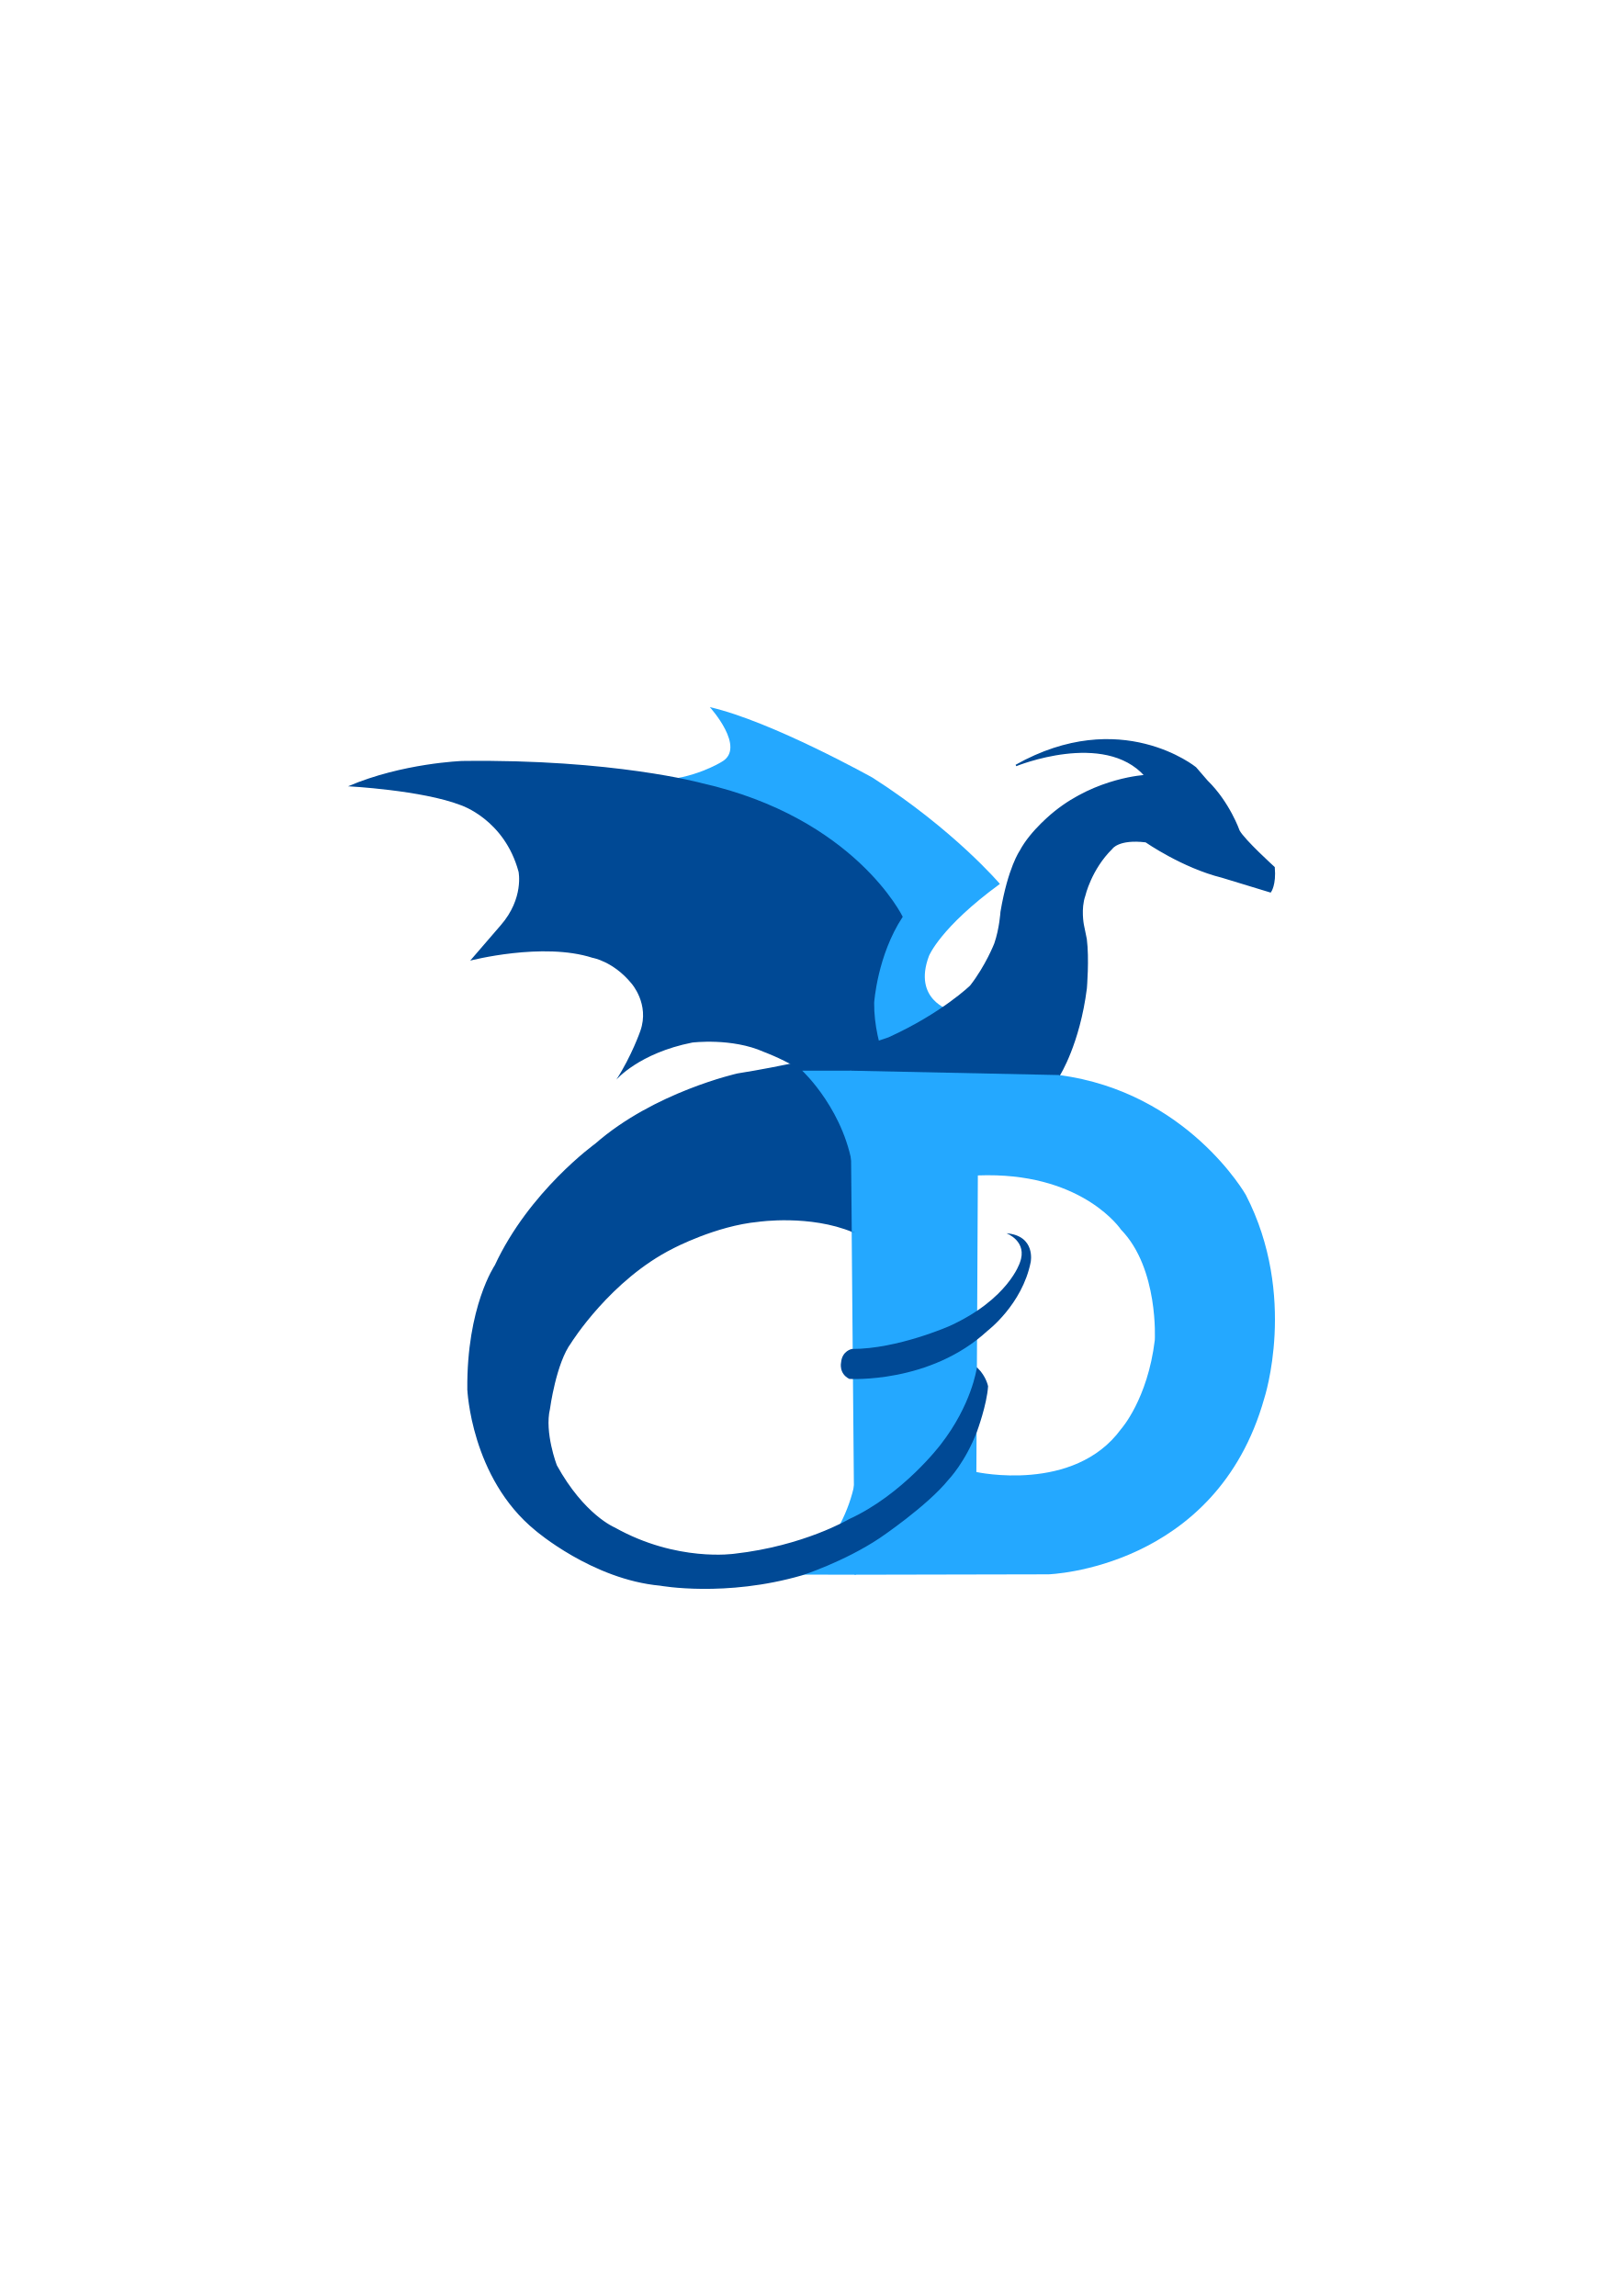
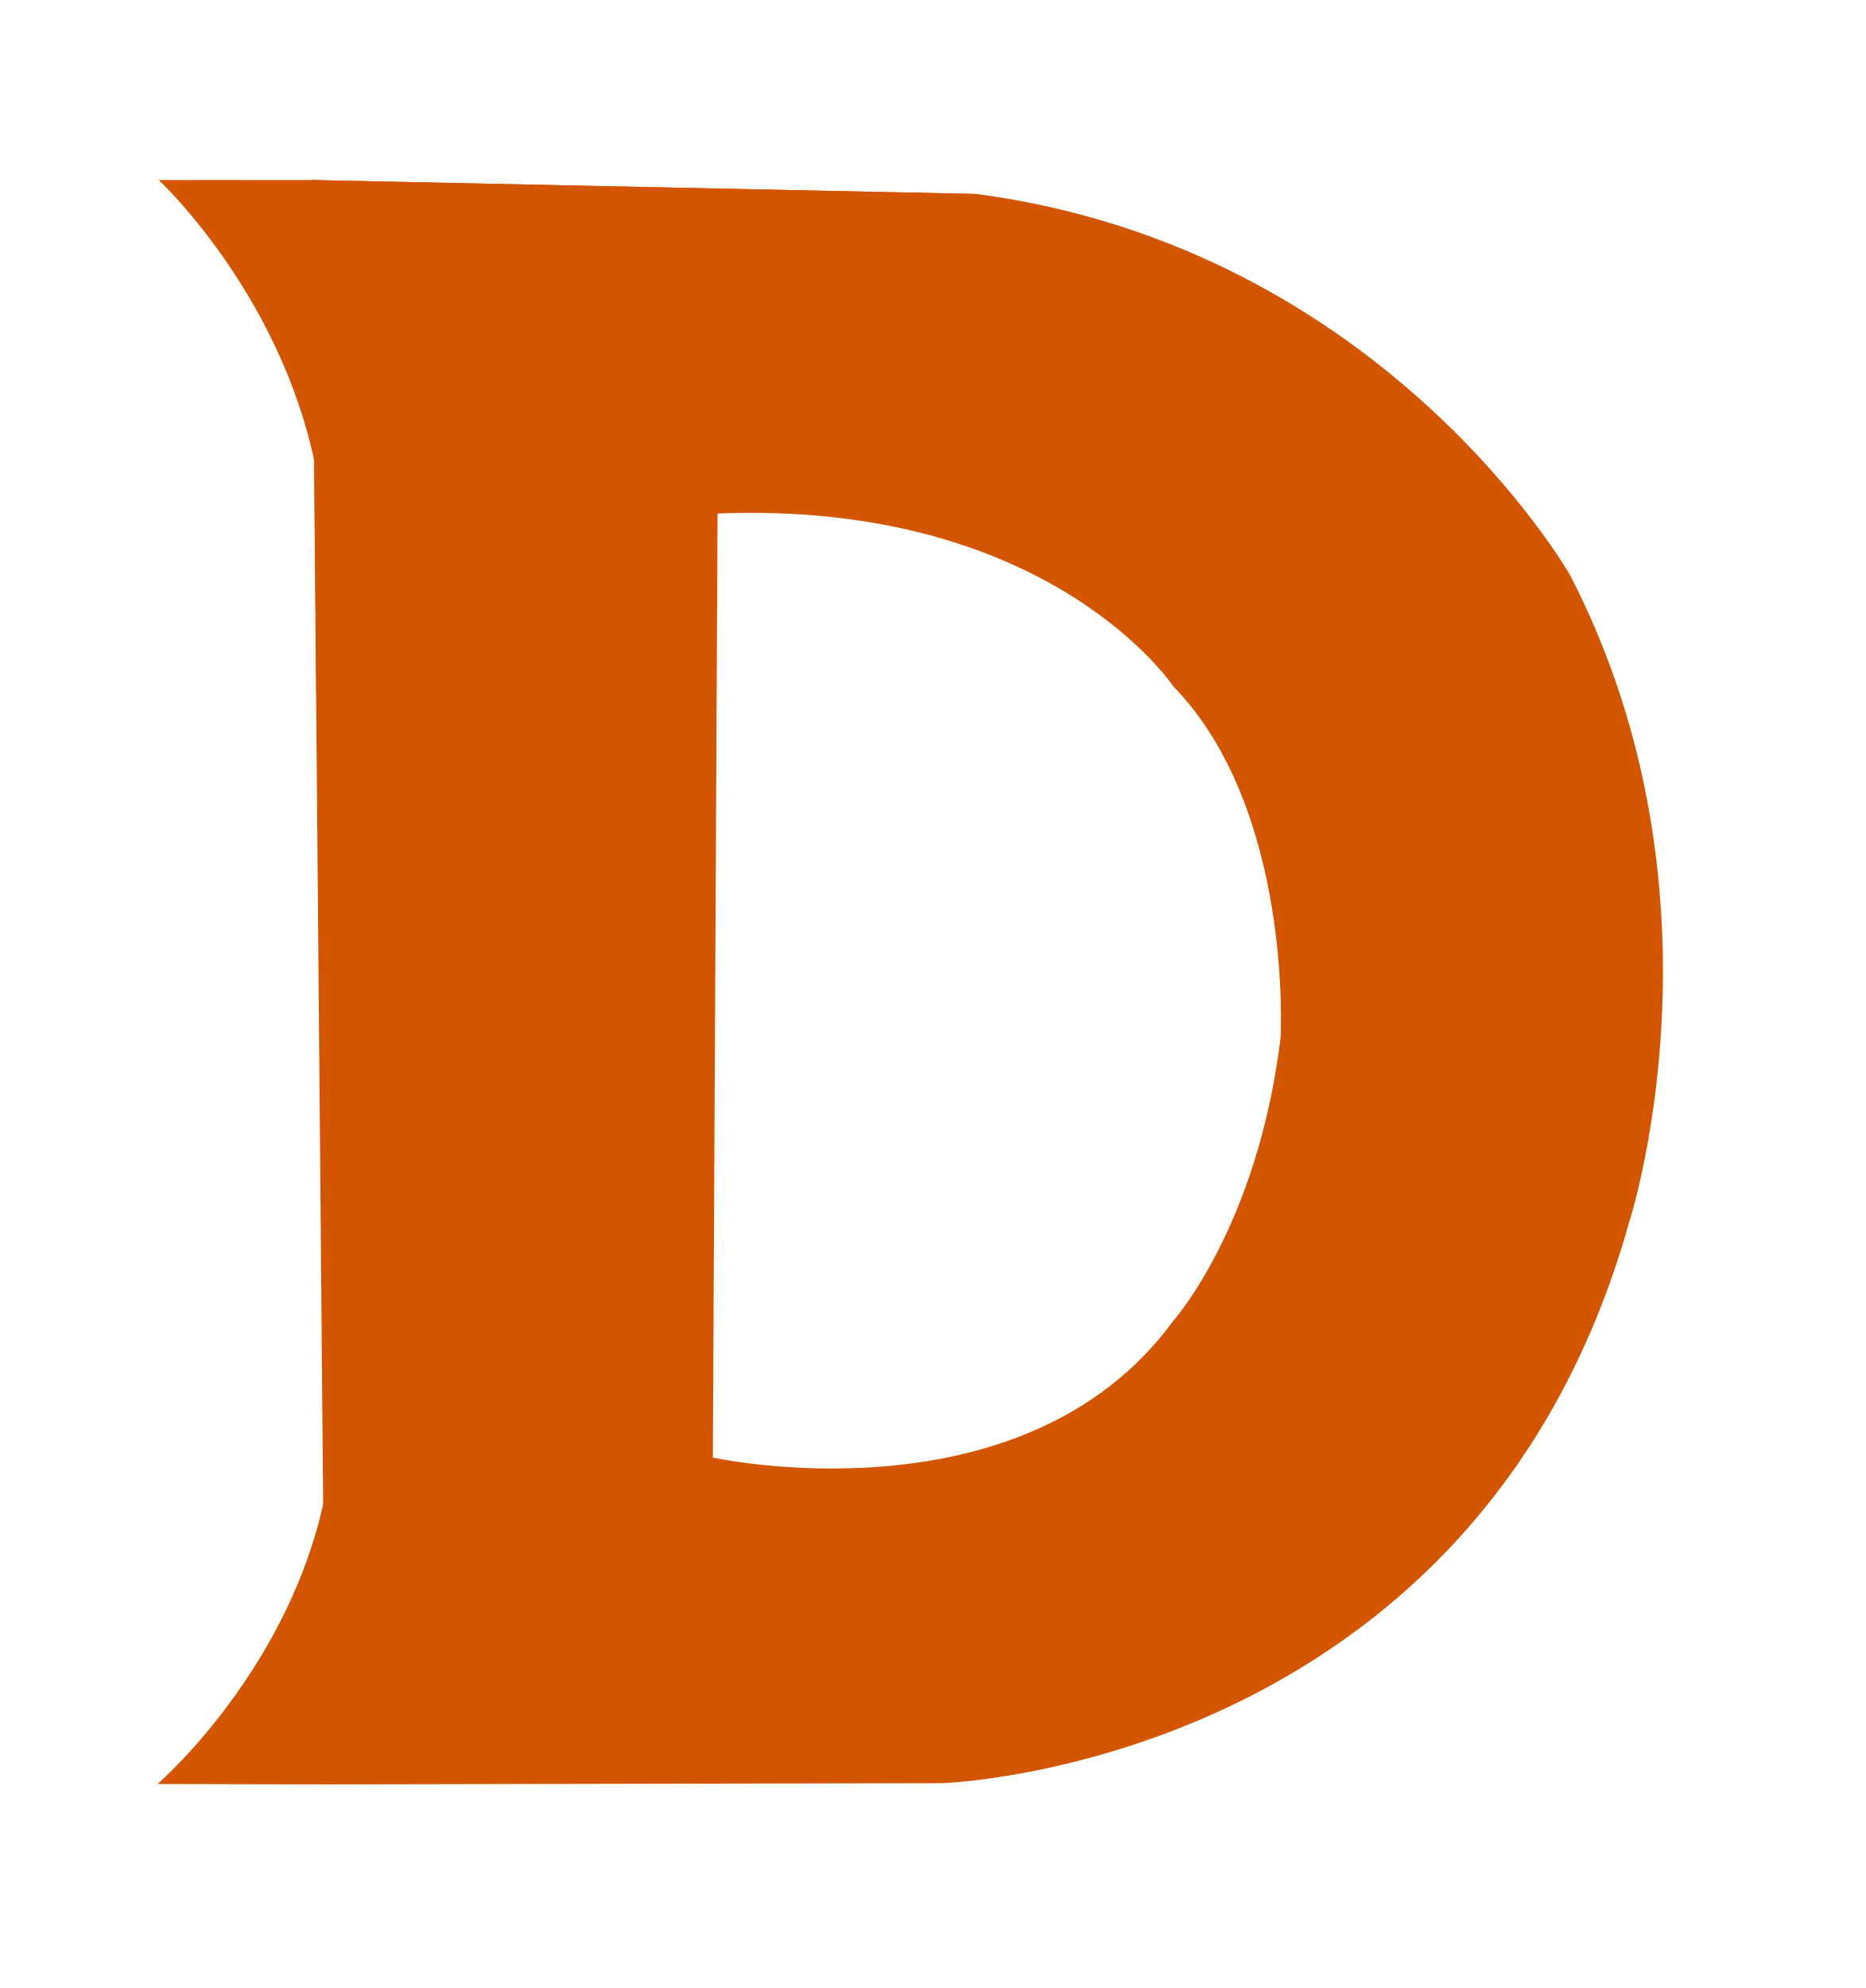
- <svg xmlns="http://www.w3.org/2000/svg" width="210mm" height="297mm" viewBox="0 0 210 297" version="1.1" id="svg1" xml:space="preserve">
+ <svg xmlns="http://www.w3.org/2000/svg" width="61.191mm" height="65.203mm" viewBox="0 0 61.191 65.203" version="1.1" id="svg1" xml:space="preserve">
  <defs id="defs1" />
-   <g id="layer1">
+   <g id="layer1" transform="translate(-89.90441,-129.4599)">
    <g id="layer3" style="display:inline;opacity:1" transform="translate(38.10604,-32.80323)">
      <g id="layer29" style="display:inline" />
      <g id="layer8" style="display:inline;opacity:1" />
      <g id="layer7" style="display:inline;opacity:1">
-         <path style="display:inline;opacity:1;fill:#24a8ff;fill-opacity:1;stroke:none;stroke-width:0.265px;stroke-linecap:butt;stroke-linejoin:miter;stroke-opacity:1" d="m 84.79,163.489 c 0,0 -4.877,-1.354 -2.751,-7.024 0,0 1.438,-3.67 9.176,-9.323 0,0 -5.916,-6.977 -16.452,-13.733 0,0 -13.067,-7.308 -21.062,-9.134 0,0 4.782,5.276 1.512,7.087 0,0 -3.648,2.284 -8.42,2.378 0,0 34.74,22.461 26.655,35.223 0,0 8.505,-1.686 11.342,-5.473 z" id="path845" />
-         <path style="display:inline;opacity:1;fill:#004995;fill-opacity:1;stroke:none;stroke-width:0.265px;stroke-linecap:butt;stroke-linejoin:miter;stroke-opacity:1" d="m 78.648,151.394 c 0,0 -6.189,-12.806 -25.967,-17.282 0,0 -11.426,-3.14 -31.003,-2.873 0,0 -7.751,0.267 -14.767,3.274 0,0 9.527,0.494 14.566,2.439 0,0 5.658,1.833 7.484,8.619 0,0 0.717,3.437 -2.287,6.896 0,0 -2.704,3.14 -3.966,4.597 0,0 9.392,-2.441 15.818,-0.362 0,0 2.666,0.441 5.018,3.292 0,0 2.399,2.662 1.171,6.158 0,0 -1.114,3.228 -3.108,6.315 0,0 2.919,-3.433 9.817,-4.803 0,0 5.123,-0.646 9.271,1.213 0,0 7.786,2.803 10.715,7.764 l 6.52,-3.118 c 0,0 -3.024,-5.103 -2.977,-11.009 0,0 0.398,-6.126 3.695,-11.119 z" id="path878" />
-         <path style="display:inline;opacity:1;fill:#24a8ff;fill-opacity:1;stroke:none;stroke-width:0.265px;stroke-linecap:butt;stroke-linejoin:miter;stroke-opacity:1" d="m 71.864,171.301 0.567,65.201 25.059,-0.051 c 0,0 21.696,-0.661 27.914,-22.754 0,0 4.356,-13.255 -2.381,-26.326 0,0 -7.543,-13.305 -24.133,-15.503 z m 17.741,13.525 c 12.565,-0.043 17.277,7.043 17.277,7.043 4.895,5.027 4.366,14.287 4.366,14.287 -0.926,7.673 -4.366,11.509 -4.366,11.509 -6.085,8.334 -18.709,5.551 -18.709,5.551 l 0.191,-38.365 c 0.422,-0.017 0.835,-0.025 1.241,-0.027 z" id="path861" />
-         <path style="display:inline;opacity:1;fill:#24a8ff;fill-opacity:1;stroke:none;stroke-width:0.265px;stroke-linecap:butt;stroke-linejoin:miter;stroke-opacity:1" d="m 72.57,236.502 -6.972,-0.016 c 0,0 6.186,-5.323 7.066,-13.343 z" id="path901-7" />
-         <path id="path858" style="display:inline;opacity:1;fill:#004995;fill-opacity:1;stroke:#004995;stroke-width:0.2;stroke-linecap:butt;stroke-linejoin:miter;stroke-miterlimit:4;stroke-dasharray:none;stroke-opacity:1" d="m 22.433,212.498 c 0,0 0.453,11.432 8.779,18.211 0,0 7.324,6.311 16.077,7.113 0,0 8.419,1.537 18.308,-1.336 0,0 5.412,-1.737 10.023,-4.811 0,0 6.147,-4.143 8.887,-7.55 0,0 2.174,-2.255 3.675,-6.247 0,0 1.248,-3.381 1.403,-5.746 0,0 -0.222,-1.19 -1.279,-2.265 0,0 -0.658,4.704 -4.667,9.849 0,0 -4.878,6.481 -11.893,9.689 0,0 -5.88,3.475 -14.833,4.477 0,0 -7.484,1.136 -15.568,-3.408 0,0 -3.962,-1.623 -7.527,-8.094 0,0 -1.627,-4.267 -0.892,-7.34 0,0 0.791,-5.97 2.767,-8.598 z m 13.258,-6.058 c 0,0 5.103,-8.174 13.229,-12.237 0,0 5.528,-2.929 11.056,-3.449 0,0 6.682,-0.977 12.247,1.354 0,0 21.805,-8.954 26.666,-20.241 0,0 2.562,-4.016 3.477,-11.226 0,0 0.321,-3.811 -0.01,-6.363 l -0.378,-1.843 c 0,0 -0.41,-2.075 0.189,-3.78 0,0 0.78,-3.421 3.52,-6.116 0,0 0.835,-1.303 4.41,-0.869 0,0 4.744,3.307 9.856,4.577 l 6.247,1.904 v 0 c 0,0 0.668,-0.902 0.468,-3.14 0,0 -3.909,-3.541 -4.544,-4.744 0,0 -1.27,-3.642 -4.109,-6.414 l -1.503,-1.737 c 0,0 -9.684,-7.908 -23.217,-0.296 0,0 11.403,-4.666 16.725,1.323 0,0 -6.237,0.309 -11.683,4.686 0,0 -3.074,2.405 -4.477,5.078 0,0 -1.503,2.138 -2.472,7.851 0,0 -0.134,2.172 -0.802,4.109 0,0 -1.122,2.895 -3.15,5.49 0,0 -3.712,3.604 -10.594,6.725 0,0 -7.457,2.736 -19.542,4.673 0,0 -10.747,2.389 -18.364,9.071 0,0 -8.515,6.112 -12.963,15.702 0,0 -3.626,5.315 -3.541,15.969 z" />
-         <path id="path2730" style="display:inline;opacity:1;fill:#24a8ff;fill-opacity:1;stroke:none;stroke-width:0.265px;stroke-linecap:butt;stroke-linejoin:miter;stroke-opacity:1" d="m 86.704,185.34 c 0,0 16.092,-9.919 12.185,-13.472 m 0,0 -27.025,-0.567 0.192,20.928 c 0,0 7.772,-1.089 14.648,-6.889" />
-         <path style="display:inline;opacity:1;fill:#004995;fill-opacity:1;stroke:none;stroke-width:0.265px;stroke-linecap:butt;stroke-linejoin:miter;stroke-opacity:1" d="m 71.745,211.173 c 0,0 10.434,0.647 17.874,-6.227 0,0 4.486,-3.396 5.579,-8.882 0,0 0.699,-3.417 -3.141,-3.733 0,0 2.804,1.034 1.737,3.809 0,0 -1.464,4.693 -9.037,8.166 0,0 -6.77,3.009 -12.678,2.993 0,0 -1.263,0.217 -1.403,1.737 0,0 -0.335,1.433 1.069,2.138 z" id="path869" />
-         <path style="display:inline;fill:#24a8ff;fill-opacity:1;stroke:none;stroke-width:0.265px;stroke-linecap:butt;stroke-linejoin:miter;stroke-opacity:1" d="m 71.864,171.301 c -2.207,-0.004 -6.217,0 -6.217,0 0,0 5.761,5.342 6.641,13.362 0,0 4.848,-12.76 0.424,-13.265 z" id="path901-8" />
+         <path style="display:inline;fill:#d45500;fill-opacity:1;stroke:none;stroke-width:0.214px;stroke-linecap:butt;stroke-linejoin:miter;stroke-opacity:1" d="m 62.021,168.168 0.458,52.621 20.224,-0.041 c 0,0 17.51,-0.534 22.528,-18.364 0,0 3.516,-10.697 -1.922,-21.247 0,0 -6.087,-10.738 -19.477,-12.512 z m 14.318,10.915 c 10.14,-0.035 13.944,5.685 13.944,5.685 3.95,4.057 3.523,11.531 3.523,11.531 -0.747,6.193 -3.523,9.289 -3.523,9.289 -4.911,6.726 -15.1,4.48 -15.1,4.48 l 0.154,-30.963 c 0.34,-0.013 0.674,-0.021 1.001,-0.022 z" id="path861" />
+         <path style="display:inline;fill:#d45500;fill-opacity:1;stroke:none;stroke-width:0.214px;stroke-linecap:butt;stroke-linejoin:miter;stroke-opacity:1" d="m 62.591,220.789 -5.627,-0.013 c 0,0 4.993,-4.296 5.703,-10.768 z" id="path901-7" />
+         <path id="path2730" style="display:inline;fill:#d45500;fill-opacity:1;stroke:none;stroke-width:0.214px;stroke-linecap:butt;stroke-linejoin:miter;stroke-opacity:1" d="m 73.998,179.498 c 0,0 12.987,-8.005 9.834,-10.873 m 0,0 -21.811,-0.458 0.155,16.89 c 0,0 6.273,-0.879 11.822,-5.56" />
+         <path style="display:inline;fill:#d45500;fill-opacity:1;stroke:none;stroke-width:0.214px;stroke-linecap:butt;stroke-linejoin:miter;stroke-opacity:1" d="m 62.021,168.168 c -1.781,-0.003 -5.017,0 -5.017,0 0,0 4.649,4.311 5.36,10.784 0,0 3.912,-10.298 0.342,-10.706 z" id="path901-8" />
      </g>
      <g id="layer13" style="display:inline;opacity:1">
        <flowRoot xml:space="preserve" id="flowRoot893" style="font-style:normal;font-weight:normal;font-size:40px;line-height:1.25;font-family:sans-serif;letter-spacing:0px;word-spacing:0px;fill:#000000;fill-opacity:1;stroke:none">
          <flowRegion id="flowRegion895">
            <rect id="rect897" width="33.941" height="48.083" x="612.354" y="505.923" />
          </flowRegion>
          <flowPara id="flowPara899" />
        </flowRoot>
      </g>
      <g id="layer16" style="display:inline;opacity:1" />
      <g id="layer15" style="display:inline;opacity:1" />
      <g id="layer18" style="display:inline" />
    </g>
  </g>
</svg>
